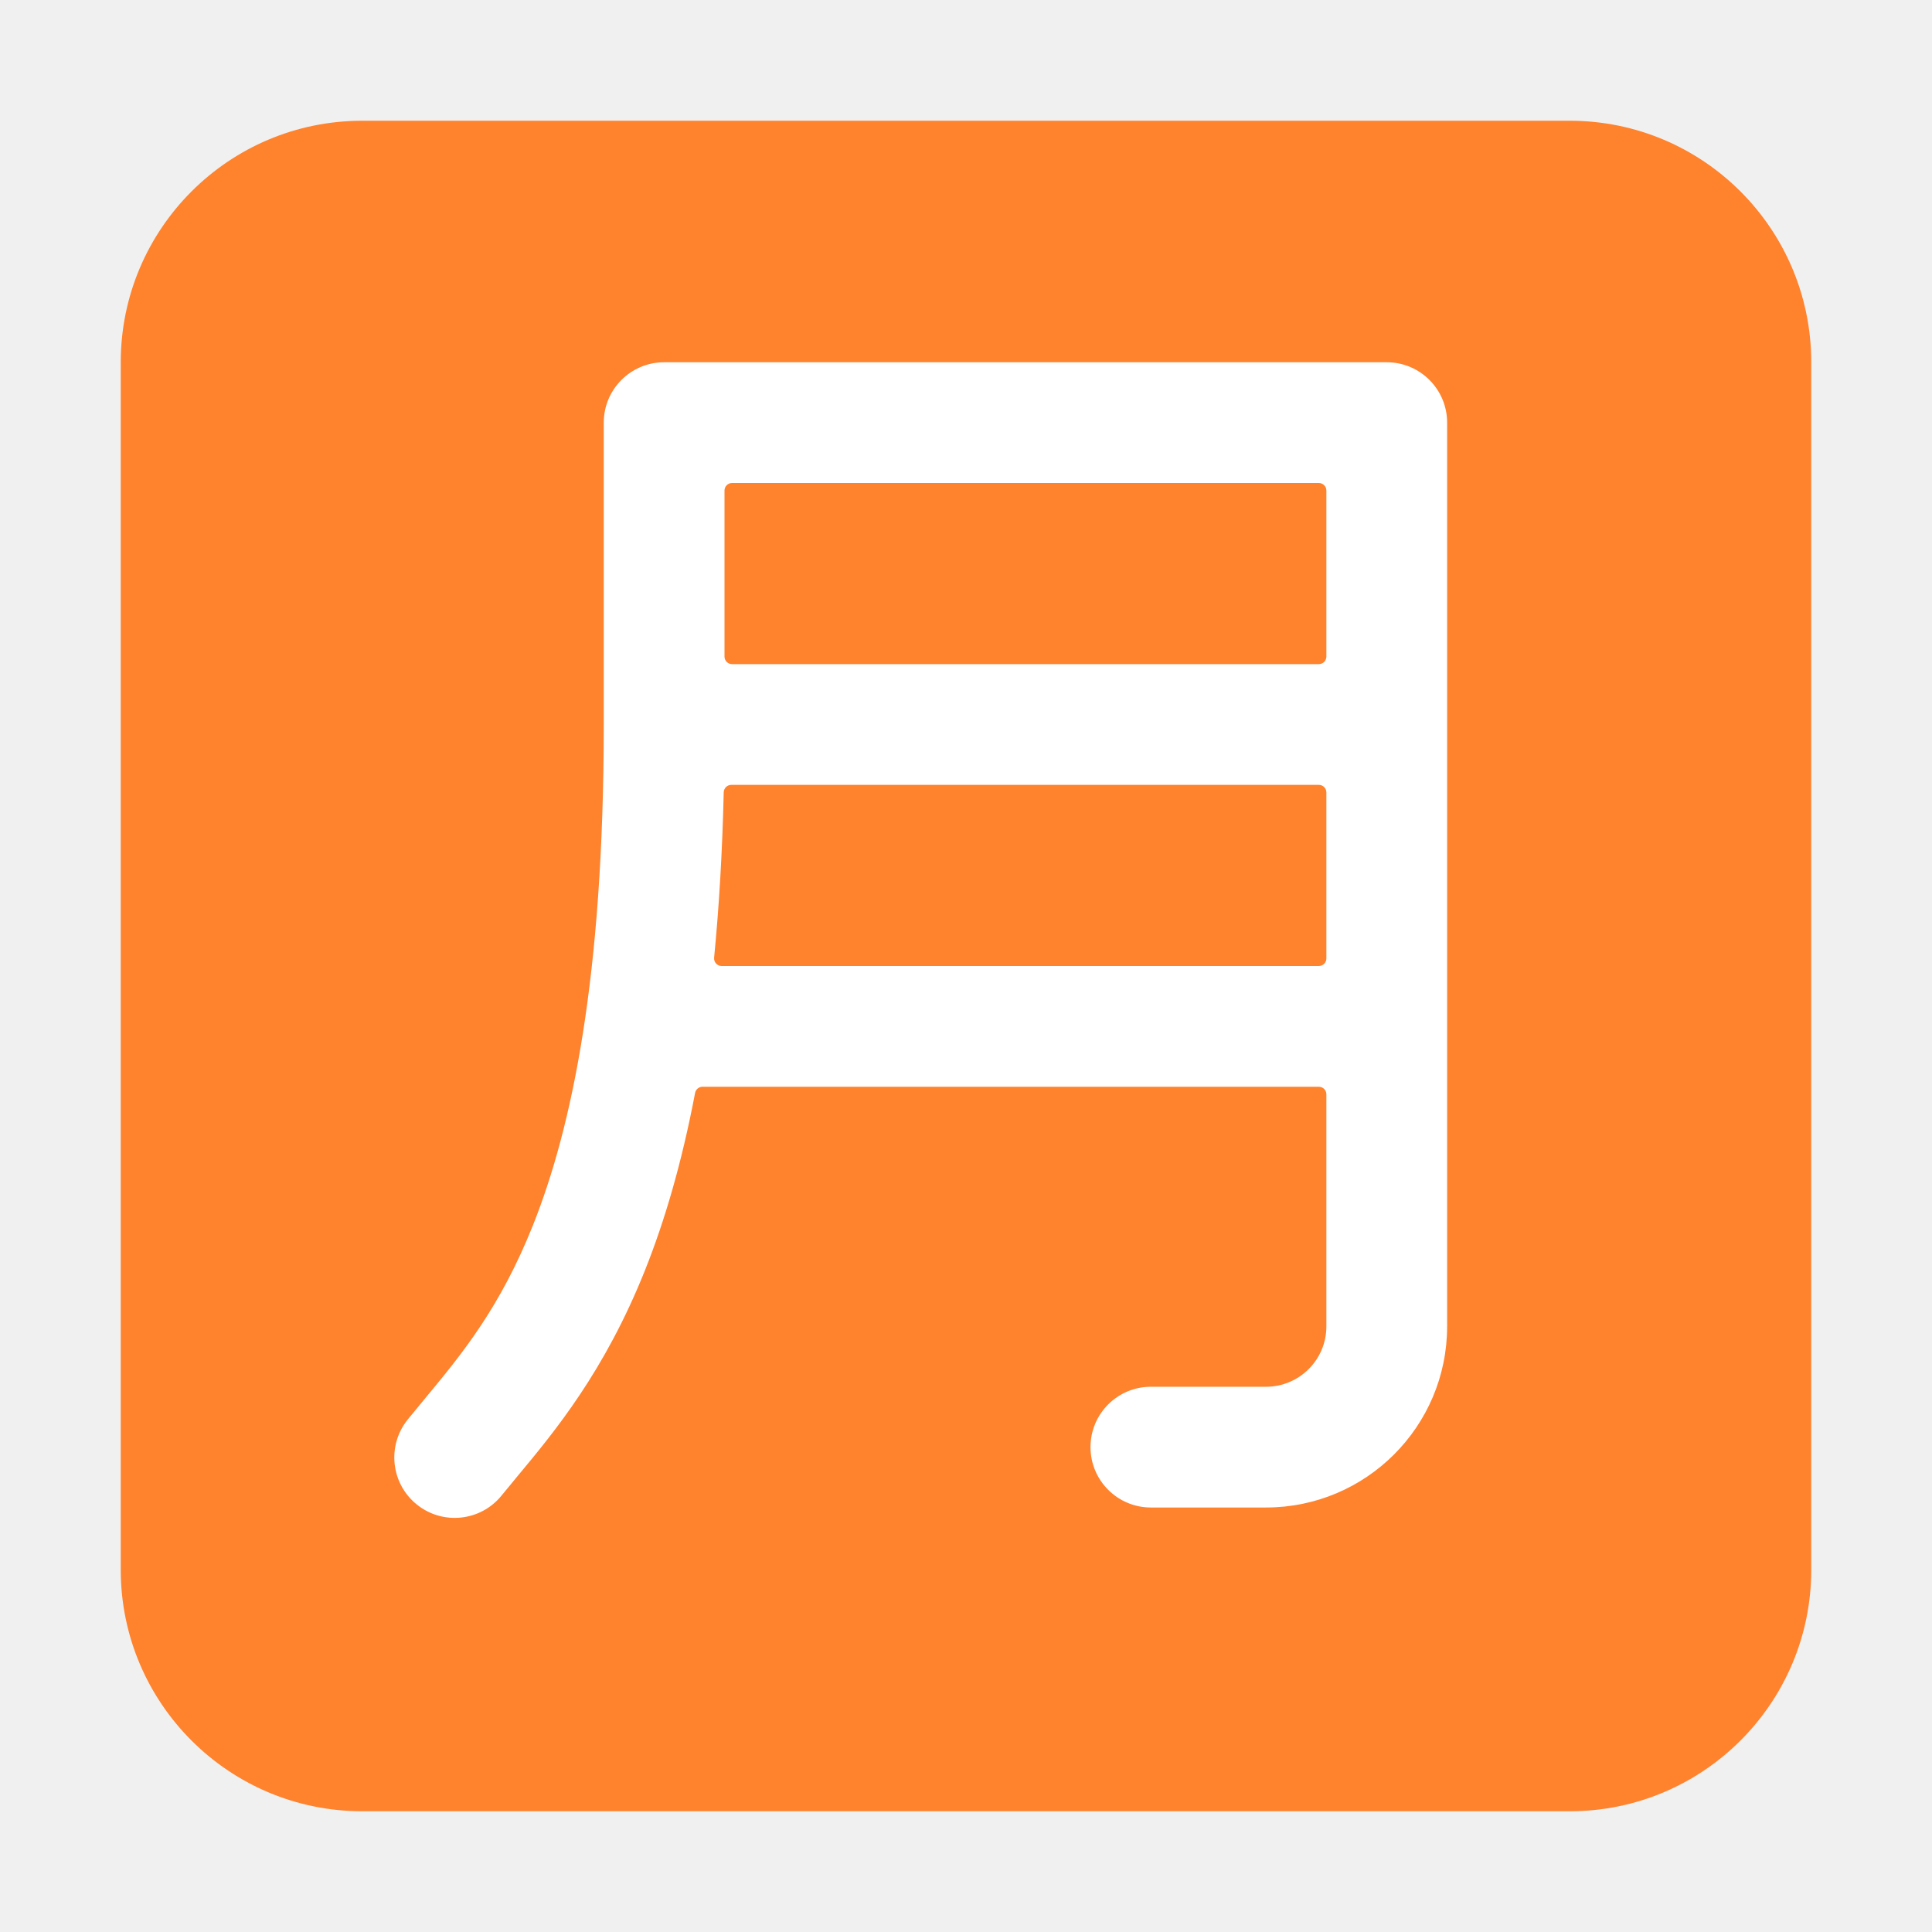
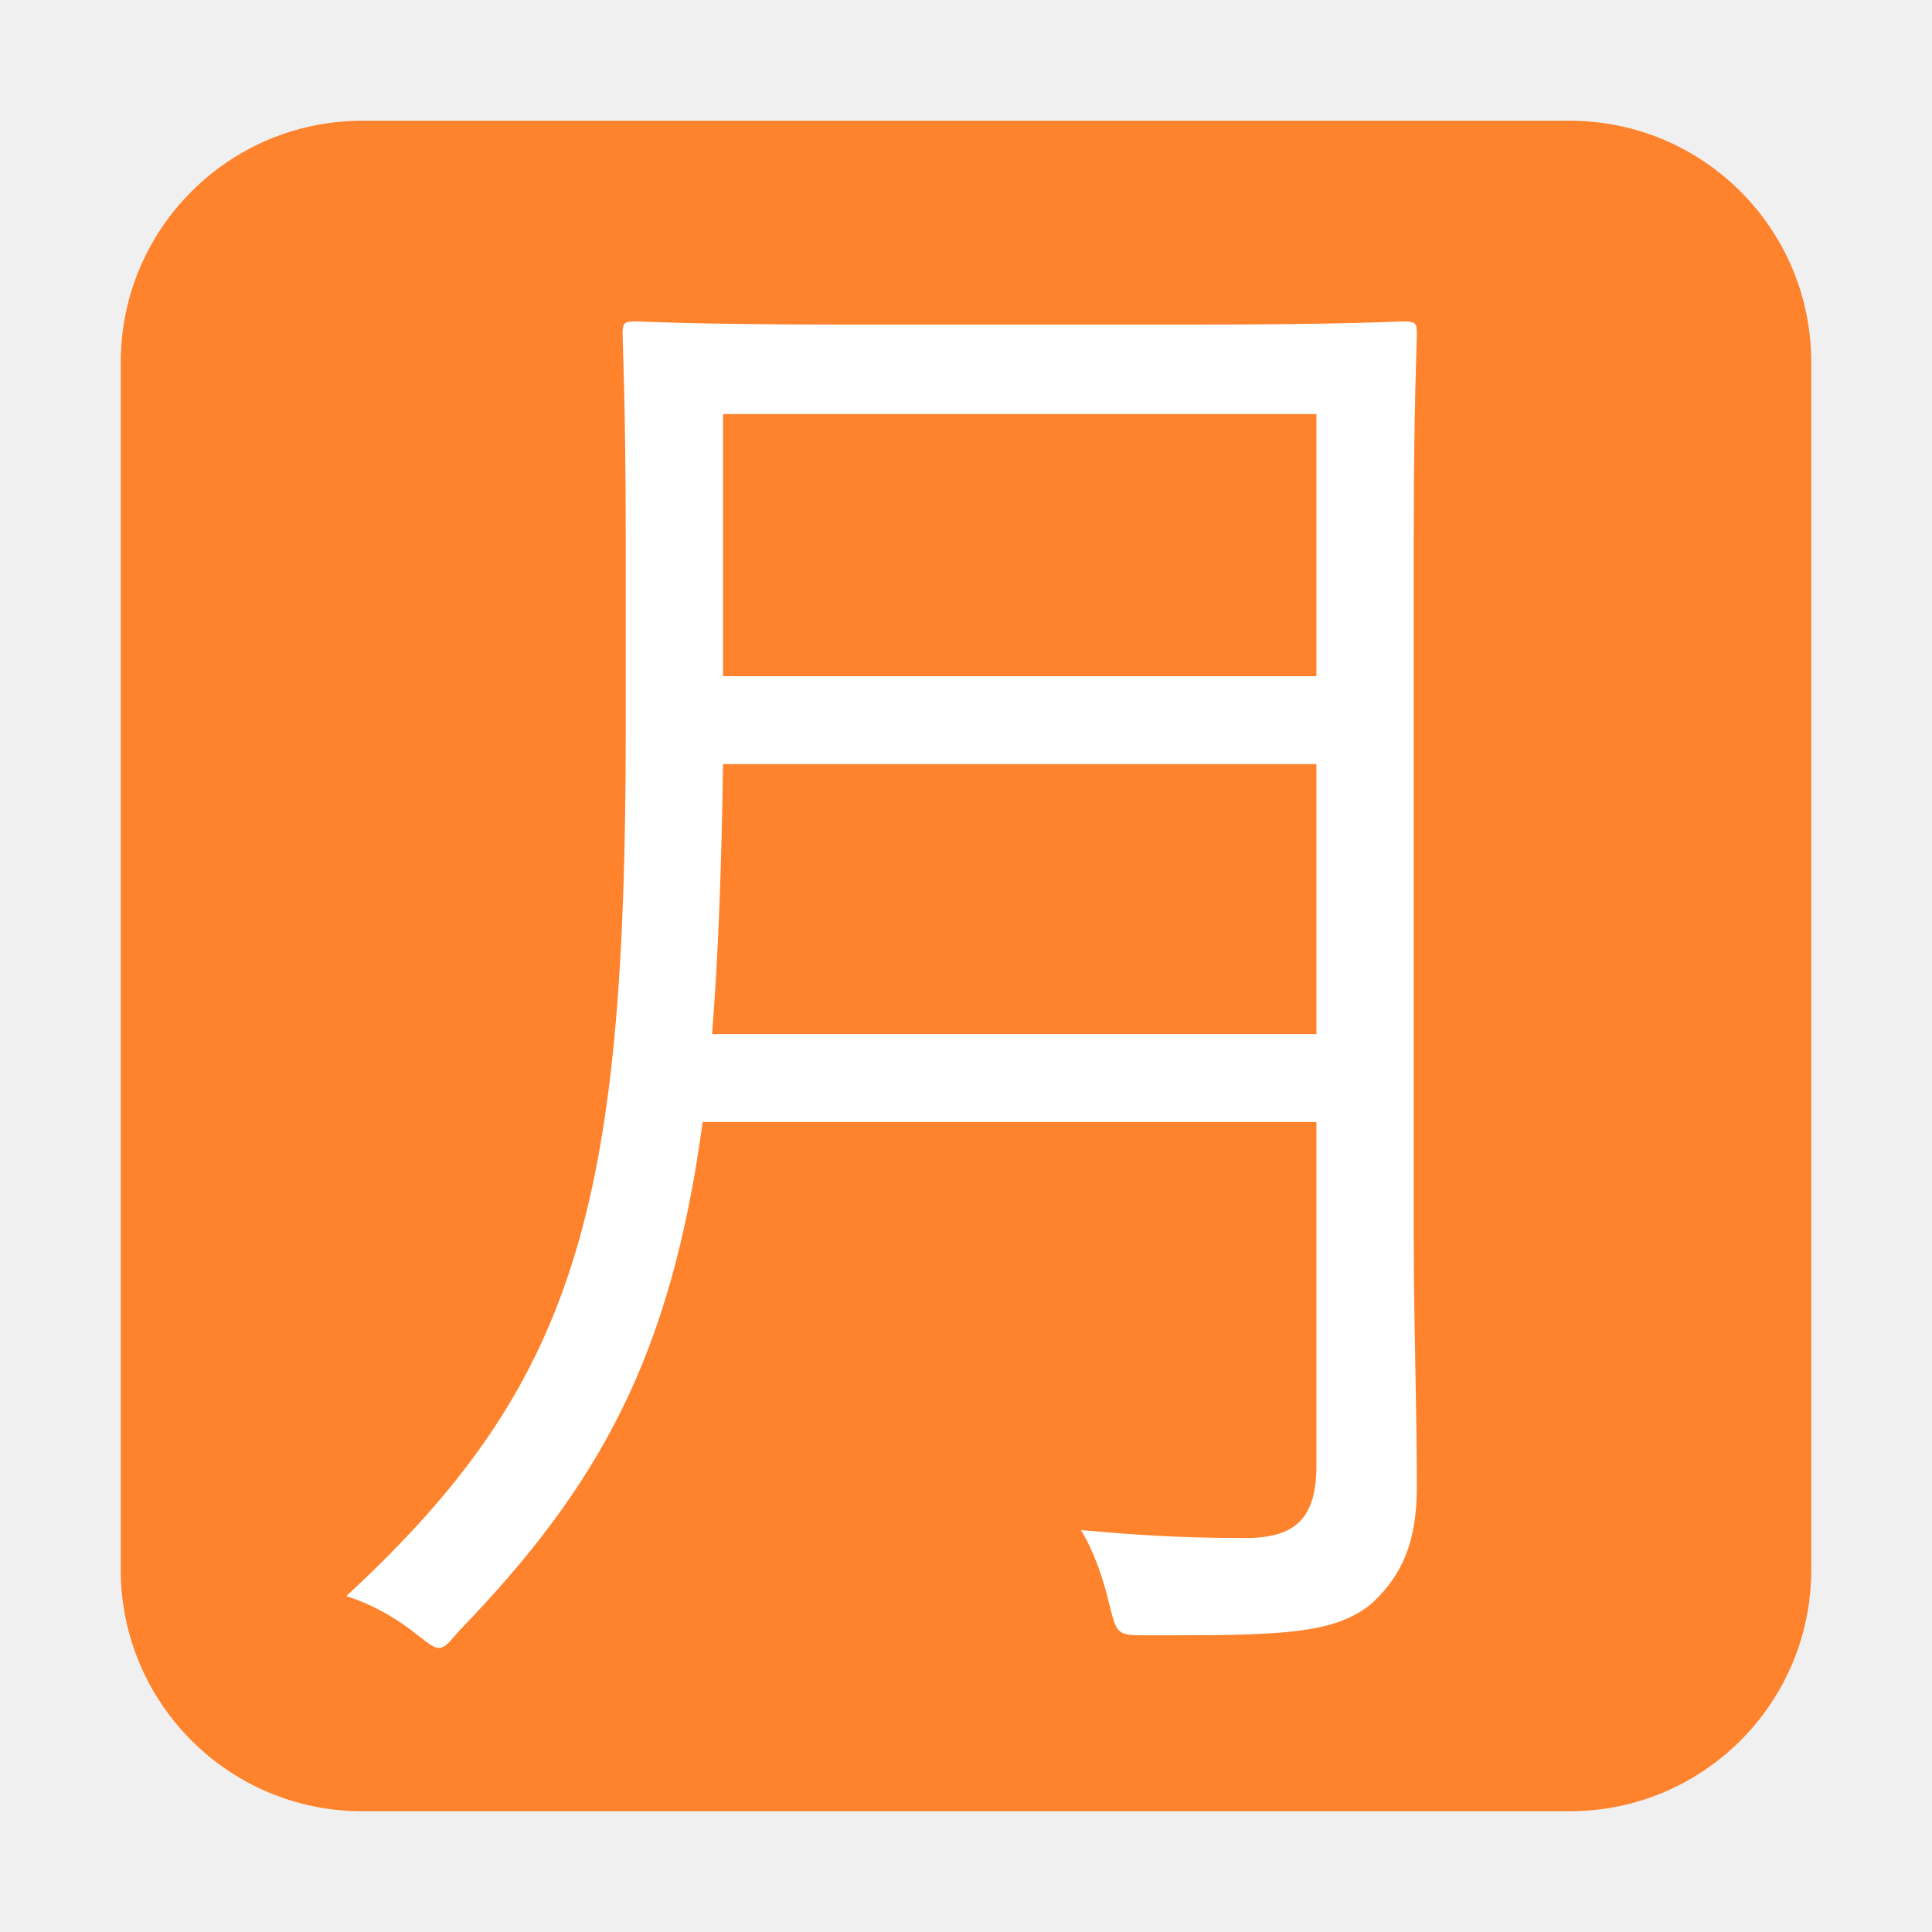
<svg xmlns="http://www.w3.org/2000/svg" viewBox="0 0 32 32" fill="none">
  <path d="M2 6C2 3.791 3.791 2 6 2H26C28.209 2 30 3.791 30 6V26C30 28.209 28.209 30 26 30H6C3.791 30 2 28.209 2 26V6Z" fill="#FF822D" />
-   <path d="M10 7C10 6.448 10.448 6 11 6H22.969C23.521 6 23.969 6.448 23.969 7V21.969C23.969 23.626 22.626 24.969 20.969 24.969H19.062C18.51 24.969 18.062 24.521 18.062 23.969C18.062 23.416 18.51 22.969 19.062 22.969H20.969C21.521 22.969 21.969 22.521 21.969 21.969V18.125C21.969 18.056 21.913 18 21.844 18H11.636C11.576 18 11.524 18.043 11.513 18.102C11.292 19.264 11.009 20.222 10.687 21.03C10.016 22.714 9.187 23.711 8.57 24.452C8.478 24.563 8.391 24.668 8.309 24.769C7.962 25.199 7.333 25.266 6.903 24.919C6.473 24.572 6.406 23.942 6.753 23.512C6.848 23.395 6.944 23.279 7.041 23.162C7.645 22.433 8.281 21.665 8.829 20.29C9.47 18.68 10 16.188 10 12V7ZM11.828 15.862C11.821 15.936 11.879 16 11.953 16H21.844C21.913 16 21.969 15.944 21.969 15.875V13.125C21.969 13.056 21.913 13 21.844 13H12.112C12.044 13 11.989 13.055 11.987 13.123C11.964 14.124 11.909 15.033 11.828 15.862ZM21.844 8H12.125C12.056 8 12 8.056 12 8.125V10.875C12 10.944 12.056 11 12.125 11H21.844C21.913 11 21.969 10.944 21.969 10.875V8.125C21.969 8.056 21.913 8 21.844 8Z" fill="white" />
+   <path d="M23.416 8.938V20.482C23.416 21.912 23.468 23.368 23.468 24.616C23.468 25.526 23.234 26.072 22.74 26.54C22.116 27.086 21.154 27.086 19.022 27.086C18.502 27.086 18.502 27.086 18.372 26.566C18.268 26.124 18.112 25.682 17.904 25.344C18.814 25.422 19.49 25.474 20.634 25.474C21.44 25.474 21.804 25.162 21.804 24.278V18.584H11.638C11.118 22.432 9.948 24.59 7.608 27.008C7.452 27.19 7.374 27.294 7.27 27.294C7.166 27.294 7.062 27.19 6.854 27.034C6.49 26.748 6.074 26.54 5.736 26.436C9.532 22.926 10.364 20.04 10.364 12.11V8.938C10.364 6.702 10.312 5.688 10.312 5.532C10.312 5.35 10.338 5.324 10.52 5.324C10.676 5.324 11.508 5.376 13.926 5.376H19.854C22.272 5.376 23.104 5.324 23.26 5.324C23.442 5.324 23.468 5.35 23.468 5.532C23.468 5.688 23.416 6.702 23.416 8.938ZM21.804 17.128V12.656H11.976C11.95 14.372 11.898 15.828 11.794 17.128H21.804ZM21.804 11.2V6.858H11.976V11.2H21.804Z" fill="white" />
</svg>
